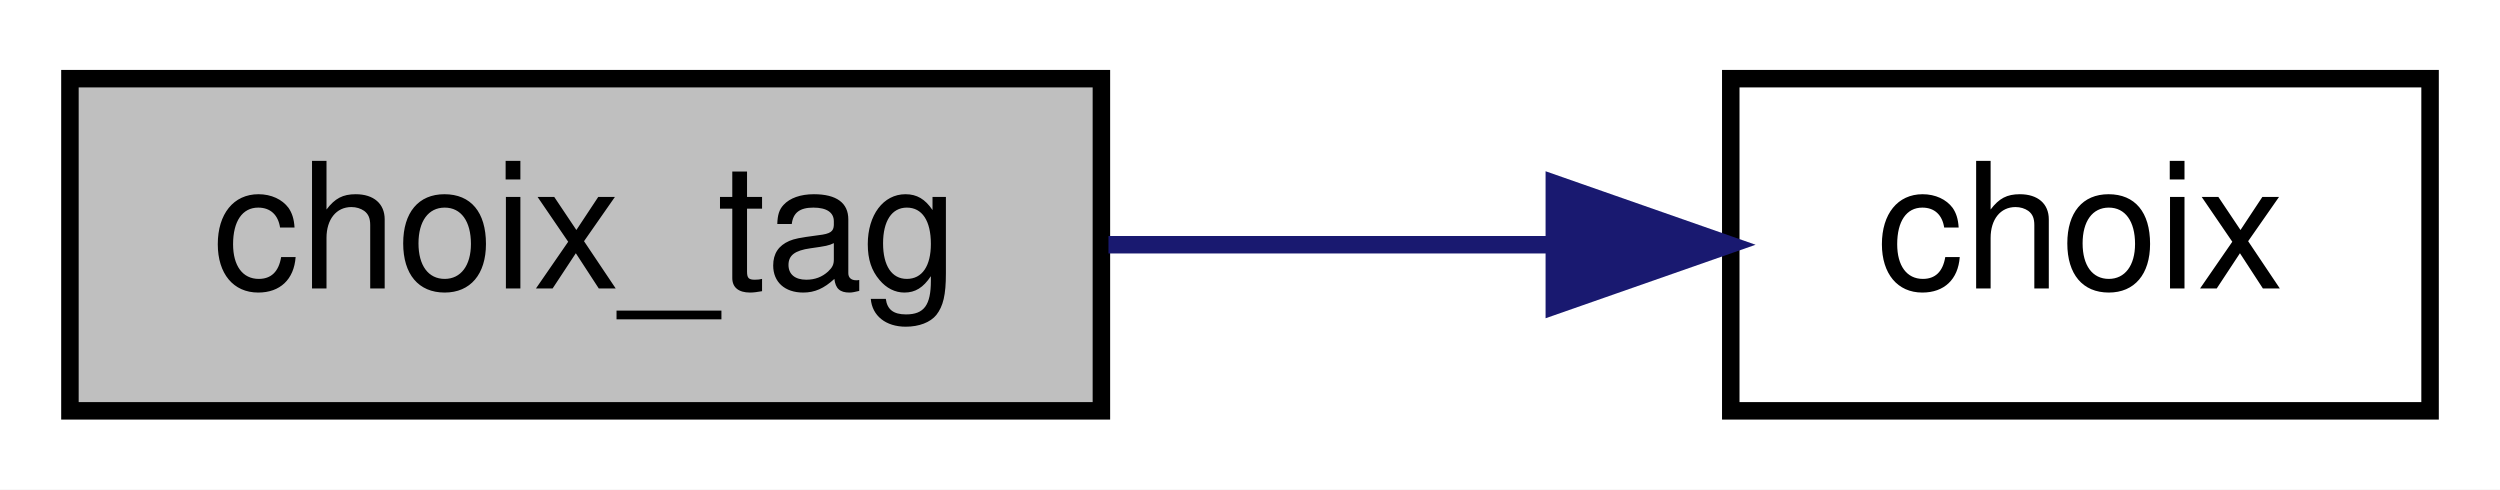
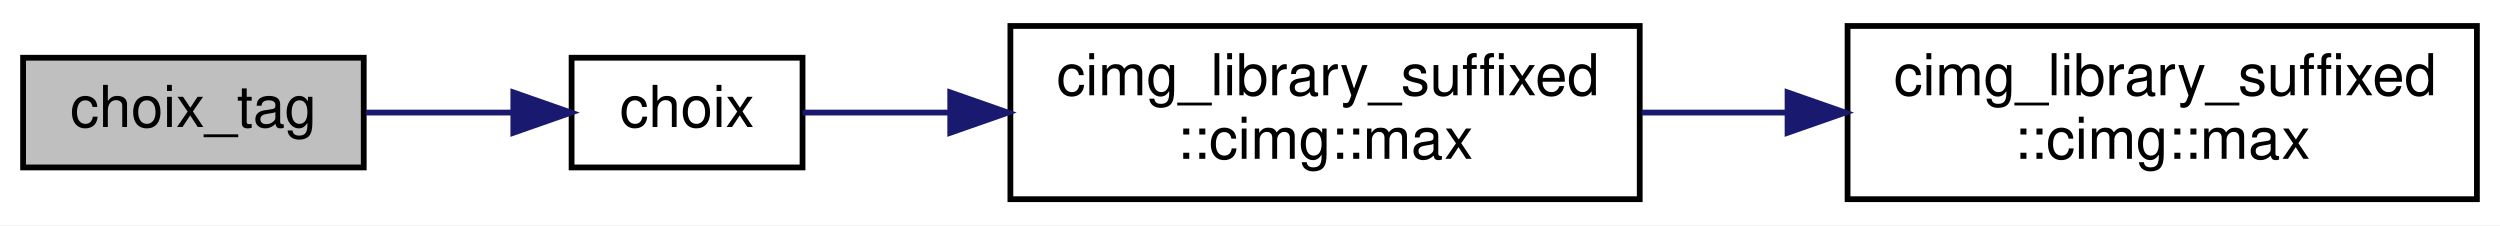
- <svg xmlns="http://www.w3.org/2000/svg" xmlns:xlink="http://www.w3.org/1999/xlink" width="143pt" height="28pt" viewBox="0.00 0.00 143.00 28.00">
-   <g id="graph0" class="graph" transform="scale(1 1) rotate(0) translate(4 24)">
-     <polygon fill="#ffffff" stroke="transparent" points="-4,4 -4,-24 139,-24 139,4 -4,4" />
+ <svg xmlns="http://www.w3.org/2000/svg" xmlns:xlink="http://www.w3.org/1999/xlink" width="433pt" height="39pt" viewBox="0.00 0.00 433.00 39.00">
+   <g id="graph0" class="graph" transform="scale(1 1) rotate(0) translate(4 35)">
+     <polygon fill="#ffffff" stroke="transparent" points="-4,4 -4,-35 429,-35 429,4 -4,4" />
    <g id="node1" class="node">
-       <polygon fill="#bfbfbf" stroke="#000000" points="0,-.5 0,-19.5 59,-19.5 59,-.5 0,-.5" />
-       <text text-anchor="middle" x="29.5" y="-7.5" font-family="Helvetica,sans-Serif" font-size="10.00" fill="#000000">choix_tag</text>
+       <polygon fill="#bfbfbf" stroke="#000000" points="0,-6 0,-25 59,-25 59,-6 0,-6" />
+       <text text-anchor="middle" x="29.5" y="-13" font-family="Helvetica,sans-Serif" font-size="10.00" fill="#000000">choix_tag</text>
    </g>
    <g id="node2" class="node">
      <g id="a_node2">
        <a xlink:href="menu_8cpp.html#ab8e0d5fe33cf41a4201057a6954e5368" target="_top" xlink:title="choix">
-           <polygon fill="#ffffff" stroke="#000000" points="95,-.5 95,-19.5 135,-19.5 135,-.5 95,-.5" />
-           <text text-anchor="middle" x="115" y="-7.5" font-family="Helvetica,sans-Serif" font-size="10.00" fill="#000000">choix</text>
+           <polygon fill="#ffffff" stroke="#000000" points="95,-6 95,-25 135,-25 135,-6 95,-6" />
+           <text text-anchor="middle" x="115" y="-13" font-family="Helvetica,sans-Serif" font-size="10.00" fill="#000000">choix</text>
        </a>
      </g>
    </g>
    <g id="edge1" class="edge">
-       <path fill="none" stroke="#191970" d="M59.404,-10C67.665,-10 76.633,-10 84.905,-10" />
-       <polygon fill="#191970" stroke="#191970" points="84.907,-13.5 94.907,-10 84.907,-6.5 84.907,-13.5" />
+       <path fill="none" stroke="#191970" d="M59.404,-15.5C67.665,-15.5 76.633,-15.5 84.905,-15.5" />
+       <polygon fill="#191970" stroke="#191970" points="84.907,-19 94.907,-15.5 84.907,-12 84.907,-19" />
+     </g>
+     <g id="node3" class="node">
+       <g id="a_node3">
+         <a xlink:href="namespacecimg__library__suffixed_1_1cimg.html#aae5df5731fe5a367cec402071108c11c" target="_top" xlink:title="Return the maximum between three values. ">
+           <polygon fill="#ffffff" stroke="#000000" points="171,-.5 171,-30.5 280,-30.5 280,-.5 171,-.5" />
+           <text text-anchor="start" x="179" y="-18.5" font-family="Helvetica,sans-Serif" font-size="10.00" fill="#000000">cimg_library_suffixed</text>
+           <text text-anchor="middle" x="225.5" y="-7.5" font-family="Helvetica,sans-Serif" font-size="10.00" fill="#000000">::cimg::max</text>
+         </a>
+       </g>
+     </g>
+     <g id="edge2" class="edge">
+       <path fill="none" stroke="#191970" d="M135.011,-15.5C142.41,-15.5 151.256,-15.5 160.477,-15.5" />
+       <polygon fill="#191970" stroke="#191970" points="160.58,-19 170.58,-15.5 160.58,-12 160.58,-19" />
+     </g>
+     <g id="node4" class="node">
+       <g id="a_node4">
+         <a xlink:href="namespacecimg__library__suffixed_1_1cimg.html#a4b4cabc621d732787bca13016ea8026a" target="_top" xlink:title="Return the maximum between four values. ">
+           <polygon fill="#ffffff" stroke="#000000" points="316,-.5 316,-30.5 425,-30.5 425,-.5 316,-.5" />
+           <text text-anchor="start" x="324" y="-18.5" font-family="Helvetica,sans-Serif" font-size="10.00" fill="#000000">cimg_library_suffixed</text>
+           <text text-anchor="middle" x="370.5" y="-7.5" font-family="Helvetica,sans-Serif" font-size="10.00" fill="#000000">::cimg::max</text>
+         </a>
+       </g>
+     </g>
+     <g id="edge3" class="edge">
+       <path fill="none" stroke="#191970" d="M280.318,-15.5C288.529,-15.5 297.061,-15.5 305.459,-15.5" />
+       <polygon fill="#191970" stroke="#191970" points="305.604,-19 315.604,-15.5 305.604,-12 305.604,-19" />
    </g>
  </g>
</svg>
